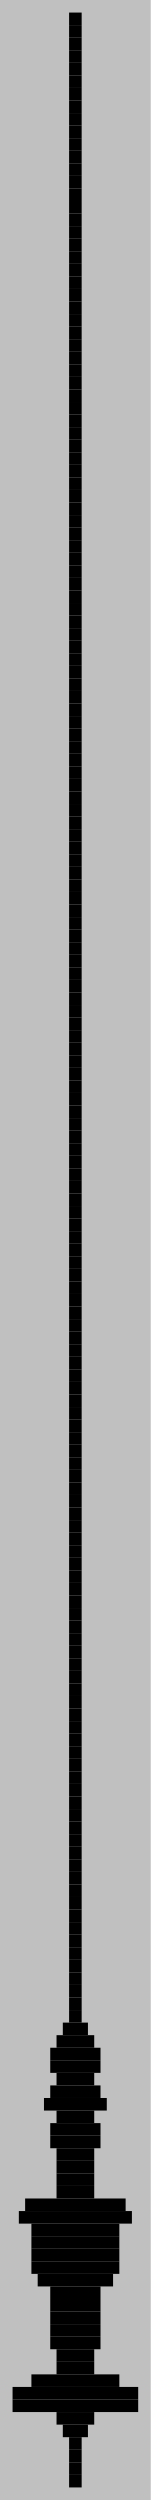
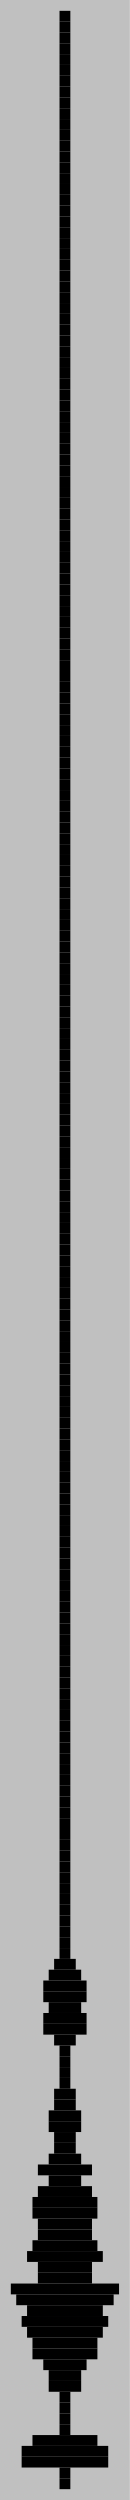
- <svg xmlns="http://www.w3.org/2000/svg" fill-opacity="1" color-rendering="auto" color-interpolation="auto" text-rendering="auto" stroke="black" stroke-linecap="square" width="24" stroke-miterlimit="10" shape-rendering="auto" stroke-opacity="1" fill="black" stroke-dasharray="none" font-weight="normal" stroke-width="1" height="398" font-family="'Dialog'" font-style="normal" stroke-linejoin="miter" font-size="12px" stroke-dashoffset="0" image-rendering="auto">
+ <svg xmlns="http://www.w3.org/2000/svg" fill-opacity="1" color-rendering="auto" color-interpolation="auto" text-rendering="auto" stroke="black" stroke-linecap="square" width="24" stroke-miterlimit="10" shape-rendering="auto" stroke-opacity="1" fill="black" stroke-dasharray="none" font-weight="normal" stroke-width="1" height="462" font-family="'Dialog'" font-style="normal" stroke-linejoin="miter" font-size="12px" stroke-dashoffset="0" image-rendering="auto">
  <defs id="genericDefs" />
  <g>
    <g fill="silver" stroke="silver">
-       <rect x="0" width="24" height="398" y="0" stroke="none" />
+       <rect x="0" width="24" height="462" y="0" stroke="none" />
      <rect fill="black" x="11" width="2" height="2" y="2" stroke="none" />
      <rect fill="black" x="11" width="2" height="2" y="4" stroke="none" />
      <rect fill="black" x="11" width="2" height="2" y="6" stroke="none" />
      <rect fill="black" x="11" width="2" height="2" y="8" stroke="none" />
      <rect fill="black" x="11" width="2" height="2" y="10" stroke="none" />
      <rect fill="black" x="11" width="2" height="2" y="12" stroke="none" />
      <rect fill="black" x="11" width="2" height="2" y="14" stroke="none" />
      <rect fill="black" x="11" width="2" height="2" y="16" stroke="none" />
      <rect fill="black" x="11" width="2" height="2" y="18" stroke="none" />
      <rect fill="black" x="11" width="2" height="2" y="20" stroke="none" />
      <rect fill="black" x="11" width="2" height="2" y="22" stroke="none" />
      <rect fill="black" x="11" width="2" height="2" y="24" stroke="none" />
      <rect fill="black" x="11" width="2" height="2" y="26" stroke="none" />
      <rect fill="black" x="11" width="2" height="2" y="28" stroke="none" />
      <rect fill="black" x="11" width="2" height="2" y="30" stroke="none" />
      <rect fill="black" x="11" width="2" height="2" y="32" stroke="none" />
      <rect fill="black" x="11" width="2" height="2" y="34" stroke="none" />
      <rect fill="black" x="11" width="2" height="2" y="36" stroke="none" />
      <rect fill="black" x="11" width="2" height="2" y="38" stroke="none" />
      <rect fill="black" x="11" width="2" height="2" y="40" stroke="none" />
      <rect fill="black" x="11" width="2" height="2" y="42" stroke="none" />
      <rect fill="black" x="11" width="2" height="2" y="44" stroke="none" />
      <rect fill="black" x="11" width="2" height="2" y="46" stroke="none" />
      <rect fill="black" x="11" width="2" height="2" y="48" stroke="none" />
      <rect fill="black" x="11" width="2" height="2" y="50" stroke="none" />
      <rect fill="black" x="11" width="2" height="2" y="52" stroke="none" />
      <rect fill="black" x="11" width="2" height="2" y="54" stroke="none" />
      <rect fill="black" x="11" width="2" height="2" y="56" stroke="none" />
      <rect fill="black" x="11" width="2" height="2" y="58" stroke="none" />
      <rect fill="black" x="11" width="2" height="2" y="60" stroke="none" />
      <rect fill="black" x="11" width="2" height="2" y="62" stroke="none" />
      <rect fill="black" x="11" width="2" height="2" y="64" stroke="none" />
      <rect fill="black" x="11" width="2" height="2" y="66" stroke="none" />
      <rect fill="black" x="11" width="2" height="2" y="68" stroke="none" />
      <rect fill="black" x="11" width="2" height="2" y="70" stroke="none" />
      <rect fill="black" x="11" width="2" height="2" y="72" stroke="none" />
      <rect fill="black" x="11" width="2" height="2" y="74" stroke="none" />
      <rect fill="black" x="11" width="2" height="2" y="76" stroke="none" />
      <rect fill="black" x="11" width="2" height="2" y="78" stroke="none" />
      <rect fill="black" x="11" width="2" height="2" y="80" stroke="none" />
      <rect fill="black" x="11" width="2" height="2" y="82" stroke="none" />
      <rect fill="black" x="11" width="2" height="2" y="84" stroke="none" />
      <rect fill="black" x="11" width="2" height="2" y="86" stroke="none" />
      <rect fill="black" x="11" width="2" height="2" y="88" stroke="none" />
      <rect fill="black" x="11" width="2" height="2" y="90" stroke="none" />
      <rect fill="black" x="11" width="2" height="2" y="92" stroke="none" />
      <rect fill="black" x="11" width="2" height="2" y="94" stroke="none" />
      <rect fill="black" x="11" width="2" height="2" y="96" stroke="none" />
      <rect fill="black" x="11" width="2" height="2" y="98" stroke="none" />
      <rect fill="black" x="11" width="2" height="2" y="100" stroke="none" />
      <rect fill="black" x="11" width="2" height="2" y="102" stroke="none" />
      <rect fill="black" x="11" width="2" height="2" y="104" stroke="none" />
      <rect fill="black" x="11" width="2" height="2" y="106" stroke="none" />
      <rect fill="black" x="11" width="2" height="2" y="108" stroke="none" />
      <rect fill="black" x="11" width="2" height="2" y="110" stroke="none" />
      <rect fill="black" x="11" width="2" height="2" y="112" stroke="none" />
      <rect fill="black" x="11" width="2" height="2" y="114" stroke="none" />
      <rect fill="black" x="11" width="2" height="2" y="116" stroke="none" />
      <rect fill="black" x="11" width="2" height="2" y="118" stroke="none" />
      <rect fill="black" x="11" width="2" height="2" y="120" stroke="none" />
      <rect fill="black" x="11" width="2" height="2" y="122" stroke="none" />
      <rect fill="black" x="11" width="2" height="2" y="124" stroke="none" />
      <rect fill="black" x="11" width="2" height="2" y="126" stroke="none" />
      <rect fill="black" x="11" width="2" height="2" y="128" stroke="none" />
      <rect fill="black" x="11" width="2" height="2" y="130" stroke="none" />
      <rect fill="black" x="11" width="2" height="2" y="132" stroke="none" />
      <rect fill="black" x="11" width="2" height="2" y="134" stroke="none" />
      <rect fill="black" x="11" width="2" height="2" y="136" stroke="none" />
      <rect fill="black" x="11" width="2" height="2" y="138" stroke="none" />
      <rect fill="black" x="11" width="2" height="2" y="140" stroke="none" />
      <rect fill="black" x="11" width="2" height="2" y="142" stroke="none" />
      <rect fill="black" x="11" width="2" height="2" y="144" stroke="none" />
      <rect fill="black" x="11" width="2" height="2" y="146" stroke="none" />
      <rect fill="black" x="11" width="2" height="2" y="148" stroke="none" />
      <rect fill="black" x="11" width="2" height="2" y="150" stroke="none" />
      <rect fill="black" x="11" width="2" height="2" y="152" stroke="none" />
      <rect fill="black" x="11" width="2" height="2" y="154" stroke="none" />
      <rect fill="black" x="11" width="2" height="2" y="156" stroke="none" />
      <rect fill="black" x="11" width="2" height="2" y="158" stroke="none" />
      <rect fill="black" x="11" width="2" height="2" y="160" stroke="none" />
      <rect fill="black" x="11" width="2" height="2" y="162" stroke="none" />
      <rect fill="black" x="11" width="2" height="2" y="164" stroke="none" />
      <rect fill="black" x="11" width="2" height="2" y="166" stroke="none" />
      <rect fill="black" x="11" width="2" height="2" y="168" stroke="none" />
      <rect fill="black" x="11" width="2" height="2" y="170" stroke="none" />
      <rect fill="black" x="11" width="2" height="2" y="172" stroke="none" />
      <rect fill="black" x="11" width="2" height="2" y="174" stroke="none" />
      <rect fill="black" x="11" width="2" height="2" y="176" stroke="none" />
      <rect fill="black" x="11" width="2" height="2" y="178" stroke="none" />
      <rect fill="black" x="11" width="2" height="2" y="180" stroke="none" />
      <rect fill="black" x="11" width="2" height="2" y="182" stroke="none" />
      <rect fill="black" x="11" width="2" height="2" y="184" stroke="none" />
      <rect fill="black" x="11" width="2" height="2" y="186" stroke="none" />
      <rect fill="black" x="11" width="2" height="2" y="188" stroke="none" />
      <rect fill="black" x="11" width="2" height="2" y="190" stroke="none" />
      <rect fill="black" x="11" width="2" height="2" y="192" stroke="none" />
      <rect fill="black" x="11" width="2" height="2" y="194" stroke="none" />
      <rect fill="black" x="11" width="2" height="2" y="196" stroke="none" />
      <rect fill="black" x="11" width="2" height="2" y="198" stroke="none" />
      <rect fill="black" x="11" width="2" height="2" y="200" stroke="none" />
      <rect fill="black" x="11" width="2" height="2" y="202" stroke="none" />
      <rect fill="black" x="11" width="2" height="2" y="204" stroke="none" />
      <rect fill="black" x="11" width="2" height="2" y="206" stroke="none" />
      <rect fill="black" x="11" width="2" height="2" y="208" stroke="none" />
      <rect fill="black" x="11" width="2" height="2" y="210" stroke="none" />
      <rect fill="black" x="11" width="2" height="2" y="212" stroke="none" />
      <rect fill="black" x="11" width="2" height="2" y="214" stroke="none" />
      <rect fill="black" x="11" width="2" height="2" y="216" stroke="none" />
      <rect fill="black" x="11" width="2" height="2" y="218" stroke="none" />
      <rect fill="black" x="11" width="2" height="2" y="220" stroke="none" />
      <rect fill="black" x="11" width="2" height="2" y="222" stroke="none" />
      <rect fill="black" x="11" width="2" height="2" y="224" stroke="none" />
      <rect fill="black" x="11" width="2" height="2" y="226" stroke="none" />
      <rect fill="black" x="11" width="2" height="2" y="228" stroke="none" />
      <rect fill="black" x="11" width="2" height="2" y="230" stroke="none" />
      <rect fill="black" x="11" width="2" height="2" y="232" stroke="none" />
      <rect fill="black" x="11" width="2" height="2" y="234" stroke="none" />
      <rect fill="black" x="11" width="2" height="2" y="236" stroke="none" />
      <rect fill="black" x="11" width="2" height="2" y="238" stroke="none" />
      <rect fill="black" x="11" width="2" height="2" y="240" stroke="none" />
      <rect fill="black" x="11" width="2" height="2" y="242" stroke="none" />
      <rect fill="black" x="11" width="2" height="2" y="244" stroke="none" />
      <rect fill="black" x="11" width="2" height="2" y="246" stroke="none" />
      <rect fill="black" x="11" width="2" height="2" y="248" stroke="none" />
      <rect fill="black" x="11" width="2" height="2" y="250" stroke="none" />
      <rect fill="black" x="11" width="2" height="2" y="252" stroke="none" />
      <rect fill="black" x="11" width="2" height="2" y="254" stroke="none" />
      <rect fill="black" x="11" width="2" height="2" y="256" stroke="none" />
      <rect fill="black" x="11" width="2" height="2" y="258" stroke="none" />
      <rect fill="black" x="11" width="2" height="2" y="260" stroke="none" />
      <rect fill="black" x="11" width="2" height="2" y="262" stroke="none" />
      <rect fill="black" x="11" width="2" height="2" y="264" stroke="none" />
      <rect fill="black" x="11" width="2" height="2" y="266" stroke="none" />
      <rect fill="black" x="11" width="2" height="2" y="268" stroke="none" />
      <rect fill="black" x="11" width="2" height="2" y="270" stroke="none" />
      <rect fill="black" x="11" width="2" height="2" y="272" stroke="none" />
      <rect fill="black" x="11" width="2" height="2" y="274" stroke="none" />
      <rect fill="black" x="11" width="2" height="2" y="276" stroke="none" />
      <rect fill="black" x="11" width="2" height="2" y="278" stroke="none" />
      <rect fill="black" x="11" width="2" height="2" y="280" stroke="none" />
      <rect fill="black" x="11" width="2" height="2" y="282" stroke="none" />
      <rect fill="black" x="11" width="2" height="2" y="284" stroke="none" />
      <rect fill="black" x="11" width="2" height="2" y="286" stroke="none" />
      <rect fill="black" x="11" width="2" height="2" y="288" stroke="none" />
      <rect fill="black" x="11" width="2" height="2" y="290" stroke="none" />
      <rect fill="black" x="11" width="2" height="2" y="292" stroke="none" />
      <rect fill="black" x="11" width="2" height="2" y="294" stroke="none" />
      <rect fill="black" x="11" width="2" height="2" y="296" stroke="none" />
      <rect fill="black" x="11" width="2" height="2" y="298" stroke="none" />
      <rect fill="black" x="11" width="2" height="2" y="300" stroke="none" />
      <rect fill="black" x="11" width="2" height="2" y="302" stroke="none" />
      <rect fill="black" x="11" width="2" height="2" y="304" stroke="none" />
      <rect fill="black" x="11" width="2" height="2" y="306" stroke="none" />
      <rect fill="black" x="11" width="2" height="2" y="308" stroke="none" />
      <rect fill="black" x="11" width="2" height="2" y="310" stroke="none" />
      <rect fill="black" x="11" width="2" height="2" y="312" stroke="none" />
      <rect fill="black" x="11" width="2" height="2" y="314" stroke="none" />
      <rect fill="black" x="11" width="2" height="2" y="316" stroke="none" />
      <rect fill="black" x="11" width="2" height="2" y="318" stroke="none" />
      <rect fill="black" x="11" width="2" height="2" y="320" stroke="none" />
-       <rect fill="black" x="10" width="4" height="2" y="322" stroke="none" />
-       <rect fill="black" x="9" width="6" height="2" y="324" stroke="none" />
-       <rect fill="black" x="8" width="8" height="2" y="326" stroke="none" />
-       <rect fill="black" x="8" width="8" height="2" y="328" stroke="none" />
-       <rect fill="black" x="9" width="6" height="2" y="330" stroke="none" />
-       <rect fill="black" x="8" width="8" height="2" y="332" stroke="none" />
-       <rect fill="black" x="7" width="10" height="2" y="334" stroke="none" />
-       <rect fill="black" x="9" width="6" height="2" y="336" stroke="none" />
-       <rect fill="black" x="8" width="8" height="2" y="338" stroke="none" />
-       <rect fill="black" x="8" width="8" height="2" y="340" stroke="none" />
-       <rect fill="black" x="9" width="6" height="2" y="342" stroke="none" />
-       <rect fill="black" x="9" width="6" height="2" y="344" stroke="none" />
-       <rect fill="black" x="9" width="6" height="2" y="346" stroke="none" />
-       <rect fill="black" x="9" width="6" height="2" y="348" stroke="none" />
-       <rect fill="black" x="4" width="16" height="2" y="350" stroke="none" />
-       <rect fill="black" x="3" width="18" height="2" y="352" stroke="none" />
-       <rect fill="black" x="5" width="14" height="2" y="354" stroke="none" />
-       <rect fill="black" x="5" width="14" height="2" y="356" stroke="none" />
-       <rect fill="black" x="5" width="14" height="2" y="358" stroke="none" />
-       <rect fill="black" x="5" width="14" height="2" y="360" stroke="none" />
-       <rect fill="black" x="6" width="12" height="2" y="362" stroke="none" />
-       <rect fill="black" x="8" width="8" height="2" y="364" stroke="none" />
+       <rect fill="black" x="11" width="2" height="2" y="322" stroke="none" />
+       <rect fill="black" x="11" width="2" height="2" y="324" stroke="none" />
+       <rect fill="black" x="11" width="2" height="2" y="326" stroke="none" />
+       <rect fill="black" x="11" width="2" height="2" y="328" stroke="none" />
+       <rect fill="black" x="11" width="2" height="2" y="330" stroke="none" />
+       <rect fill="black" x="11" width="2" height="2" y="332" stroke="none" />
+       <rect fill="black" x="11" width="2" height="2" y="334" stroke="none" />
+       <rect fill="black" x="11" width="2" height="2" y="336" stroke="none" />
+       <rect fill="black" x="11" width="2" height="2" y="338" stroke="none" />
+       <rect fill="black" x="11" width="2" height="2" y="340" stroke="none" />
+       <rect fill="black" x="11" width="2" height="2" y="342" stroke="none" />
+       <rect fill="black" x="11" width="2" height="2" y="344" stroke="none" />
+       <rect fill="black" x="11" width="2" height="2" y="346" stroke="none" />
+       <rect fill="black" x="11" width="2" height="2" y="348" stroke="none" />
+       <rect fill="black" x="11" width="2" height="2" y="350" stroke="none" />
+       <rect fill="black" x="11" width="2" height="2" y="352" stroke="none" />
+       <rect fill="black" x="11" width="2" height="2" y="354" stroke="none" />
+       <rect fill="black" x="11" width="2" height="2" y="356" stroke="none" />
+       <rect fill="black" x="11" width="2" height="2" y="358" stroke="none" />
+       <rect fill="black" x="11" width="2" height="2" y="360" stroke="none" />
+       <rect fill="black" x="10" width="4" height="2" y="362" stroke="none" />
+       <rect fill="black" x="9" width="6" height="2" y="364" stroke="none" />
      <rect fill="black" x="8" width="8" height="2" y="366" stroke="none" />
      <rect fill="black" x="8" width="8" height="2" y="368" stroke="none" />
-       <rect fill="black" x="8" width="8" height="2" y="370" stroke="none" />
+       <rect fill="black" x="9" width="6" height="2" y="370" stroke="none" />
      <rect fill="black" x="8" width="8" height="2" y="372" stroke="none" />
-       <rect fill="black" x="9" width="6" height="2" y="374" stroke="none" />
-       <rect fill="black" x="9" width="6" height="2" y="376" stroke="none" />
-       <rect fill="black" x="5" width="14" height="2" y="378" stroke="none" />
-       <rect fill="black" x="2" width="20" height="2" y="380" stroke="none" />
-       <rect fill="black" x="2" width="20" height="2" y="382" stroke="none" />
-       <rect fill="black" x="9" width="6" height="2" y="384" stroke="none" />
+       <rect fill="black" x="8" width="8" height="2" y="374" stroke="none" />
+       <rect fill="black" x="10" width="4" height="2" y="376" stroke="none" />
+       <rect fill="black" x="11" width="2" height="2" y="378" stroke="none" />
+       <rect fill="black" x="11" width="2" height="2" y="380" stroke="none" />
+       <rect fill="black" x="11" width="2" height="2" y="382" stroke="none" />
+       <rect fill="black" x="11" width="2" height="2" y="384" stroke="none" />
      <rect fill="black" x="10" width="4" height="2" y="386" stroke="none" />
-       <rect fill="black" x="11" width="2" height="2" y="388" stroke="none" />
-       <rect fill="black" x="11" width="2" height="2" y="390" stroke="none" />
-       <rect fill="black" x="11" width="2" height="2" y="392" stroke="none" />
-       <rect fill="black" x="11" width="2" height="2" y="394" stroke="none" />
+       <rect fill="black" x="10" width="4" height="2" y="388" stroke="none" />
+       <rect fill="black" x="9" width="6" height="2" y="390" stroke="none" />
+       <rect fill="black" x="9" width="6" height="2" y="392" stroke="none" />
+       <rect fill="black" x="10" width="4" height="2" y="394" stroke="none" />
+       <rect fill="black" x="10" width="4" height="2" y="396" stroke="none" />
+       <rect fill="black" x="9" width="6" height="2" y="398" stroke="none" />
+       <rect fill="black" x="7" width="10" height="2" y="400" stroke="none" />
+       <rect fill="black" x="9" width="6" height="2" y="402" stroke="none" />
+       <rect fill="black" x="7" width="10" height="2" y="404" stroke="none" />
+       <rect fill="black" x="6" width="12" height="2" y="406" stroke="none" />
+       <rect fill="black" x="6" width="12" height="2" y="408" stroke="none" />
+       <rect fill="black" x="7" width="10" height="2" y="410" stroke="none" />
+       <rect fill="black" x="7" width="10" height="2" y="412" stroke="none" />
+       <rect fill="black" x="6" width="12" height="2" y="414" stroke="none" />
+       <rect fill="black" x="5" width="14" height="2" y="416" stroke="none" />
+       <rect fill="black" x="7" width="10" height="2" y="418" stroke="none" />
+       <rect fill="black" x="7" width="10" height="2" y="420" stroke="none" />
+       <rect fill="black" x="2" width="20" height="2" y="422" stroke="none" />
+       <rect fill="black" x="3" width="18" height="2" y="424" stroke="none" />
+       <rect fill="black" x="5" width="14" height="2" y="426" stroke="none" />
+       <rect fill="black" x="4" width="16" height="2" y="428" stroke="none" />
+       <rect fill="black" x="5" width="14" height="2" y="430" stroke="none" />
+       <rect fill="black" x="6" width="12" height="2" y="432" stroke="none" />
+       <rect fill="black" x="6" width="12" height="2" y="434" stroke="none" />
+       <rect fill="black" x="8" width="8" height="2" y="436" stroke="none" />
+       <rect fill="black" x="9" width="6" height="2" y="438" stroke="none" />
+       <rect fill="black" x="9" width="6" height="2" y="440" stroke="none" />
+       <rect fill="black" x="11" width="2" height="2" y="442" stroke="none" />
+       <rect fill="black" x="11" width="2" height="2" y="444" stroke="none" />
+       <rect fill="black" x="11" width="2" height="2" y="446" stroke="none" />
+       <rect fill="black" x="11" width="2" height="2" y="448" stroke="none" />
+       <rect fill="black" x="6" width="12" height="2" y="450" stroke="none" />
+       <rect fill="black" x="4" width="16" height="2" y="452" stroke="none" />
+       <rect fill="black" x="4" width="16" height="2" y="454" stroke="none" />
+       <rect fill="black" x="11" width="2" height="2" y="456" stroke="none" />
+       <rect fill="black" x="11" width="2" height="2" y="458" stroke="none" />
    </g>
  </g>
</svg>
